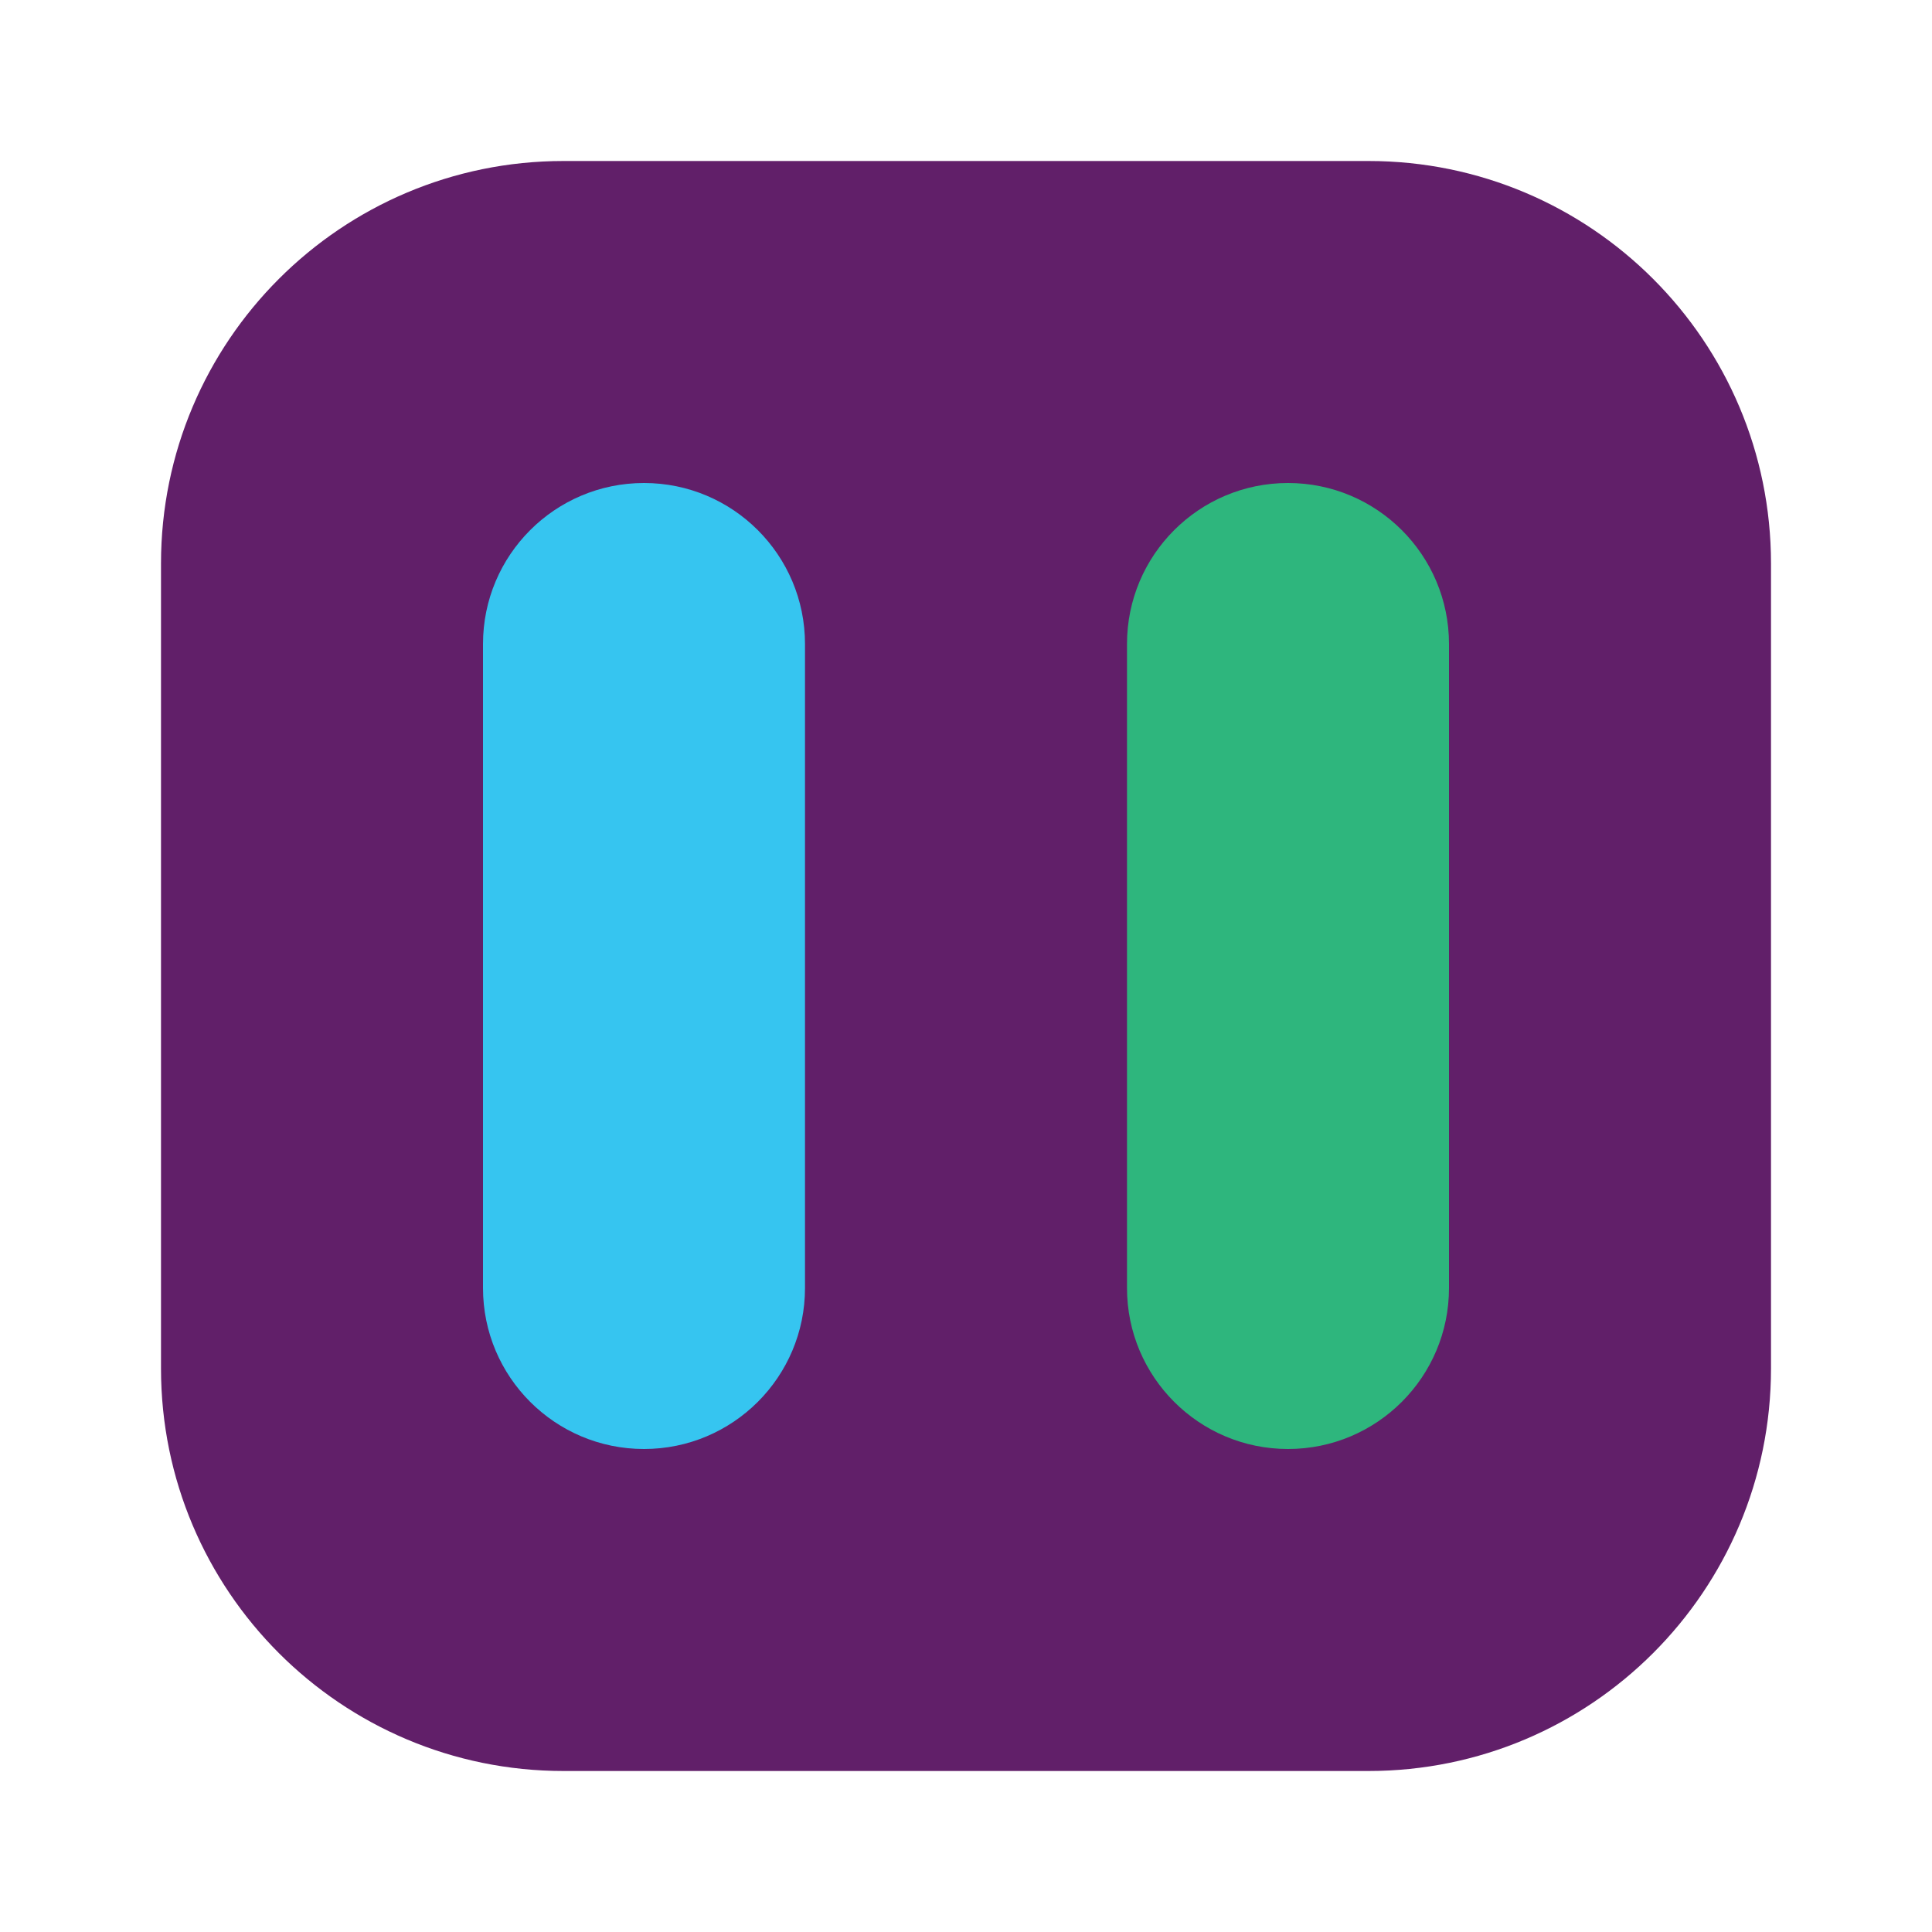
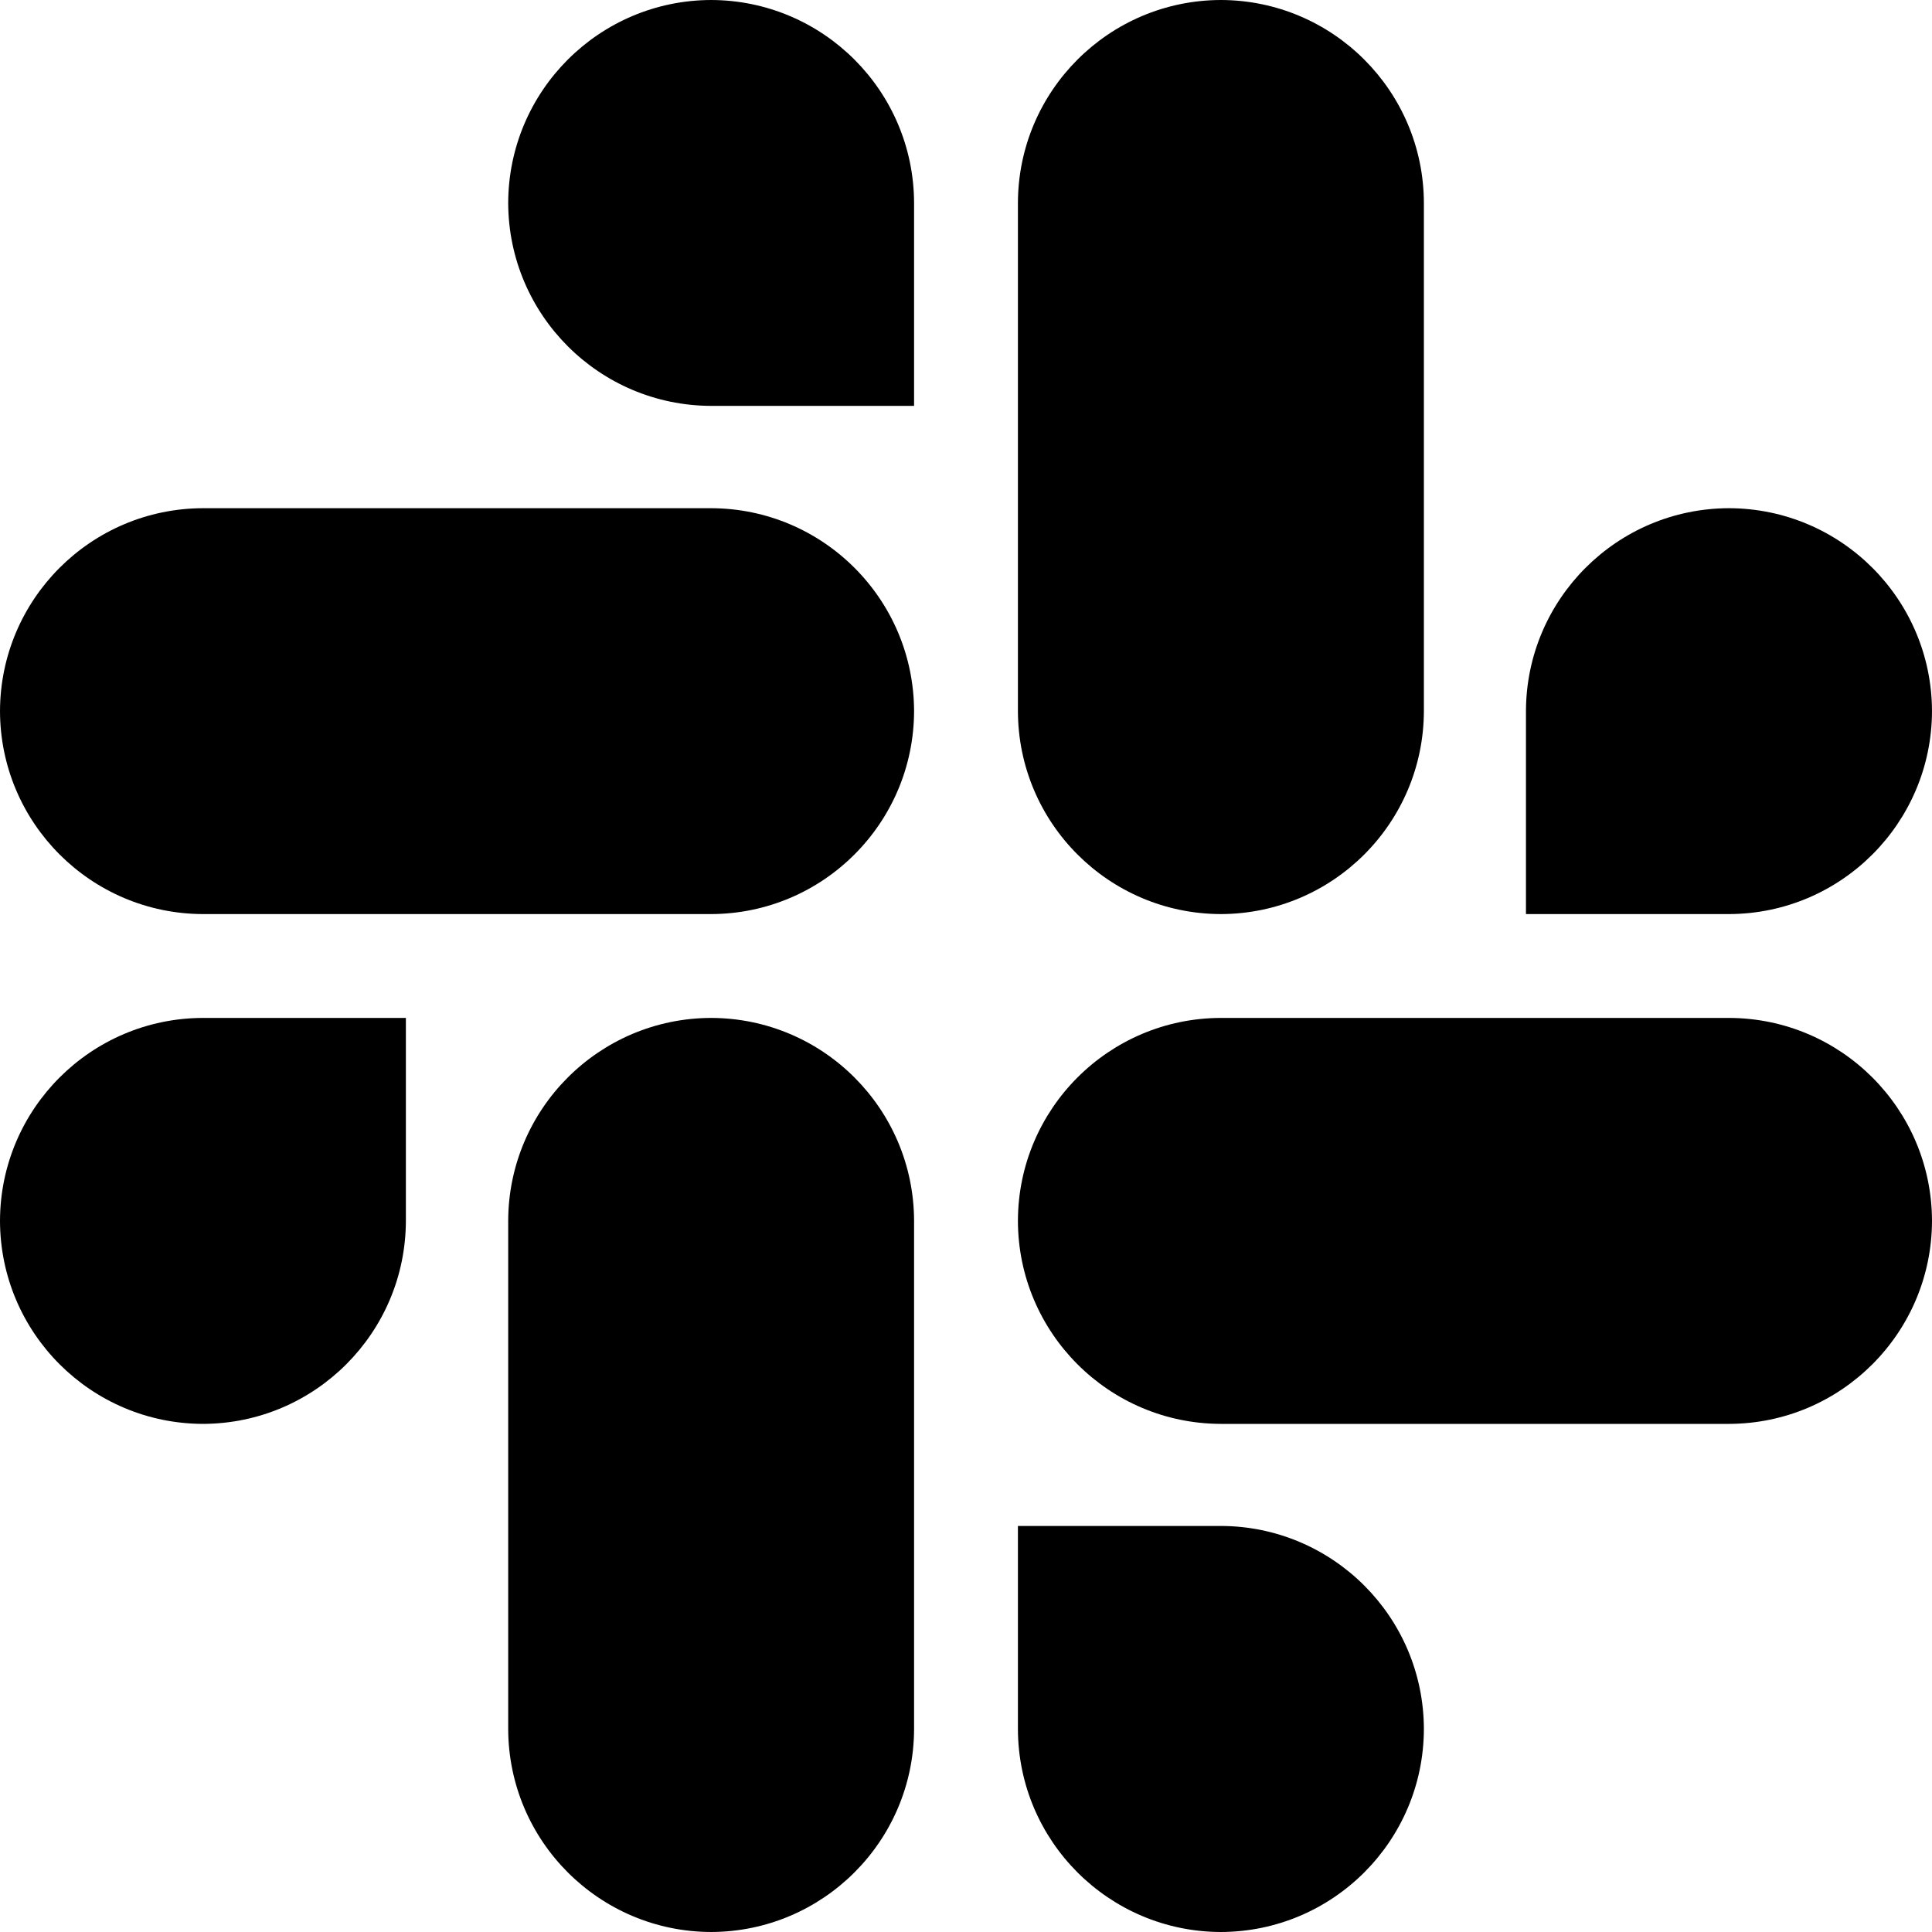
- <svg xmlns="http://www.w3.org/2000/svg" viewBox="0 0 24 24">
-   <rect x="2" y="2" width="20" height="20" rx="5" fill="#611F69" />
-   <rect x="6" y="6" width="4" height="12" rx="2" fill="#36C5F0" />
-   <rect x="14" y="6" width="4" height="12" rx="2" fill="#2EB67D" />
+ <svg xmlns="http://www.w3.org/2000/svg" role="img" viewBox="0 0 24 24">
+   <path d="M5.042 15.165a2.528 2.528 0 0 1-2.52 2.523A2.528 2.528 0 0 1 0 15.165a2.527 2.527 0 0 1 2.522-2.52h2.52v2.52zM6.313 15.165a2.527 2.527 0 0 1 2.521-2.52 2.527 2.527 0 0 1 2.521 2.52v6.313A2.528 2.528 0 0 1 8.834 24a2.528 2.528 0 0 1-2.521-2.522v-6.313zM8.834 5.042a2.528 2.528 0 0 1-2.521-2.52A2.528 2.528 0 0 1 8.834 0a2.528 2.528 0 0 1 2.521 2.522v2.52H8.834zM8.834 6.313a2.528 2.528 0 0 1 2.521 2.521 2.528 2.528 0 0 1-2.521 2.521H2.522A2.528 2.528 0 0 1 0 8.834a2.528 2.528 0 0 1 2.522-2.521h6.312zM18.956 8.834a2.528 2.528 0 0 1 2.522-2.521A2.528 2.528 0 0 1 24 8.834a2.528 2.528 0 0 1-2.522 2.521h-2.522V8.834zM17.688 8.834a2.528 2.528 0 0 1-2.523 2.521 2.527 2.527 0 0 1-2.52-2.521V2.522A2.527 2.527 0 0 1 15.165 0a2.528 2.528 0 0 1 2.523 2.522v6.312zM15.165 18.956a2.528 2.528 0 0 1 2.523 2.522A2.528 2.528 0 0 1 15.165 24a2.527 2.527 0 0 1-2.52-2.522v-2.522h2.52zM15.165 17.688a2.527 2.527 0 0 1-2.52-2.523 2.526 2.526 0 0 1 2.52-2.52h6.313A2.527 2.527 0 0 1 24 15.165a2.528 2.528 0 0 1-2.522 2.523h-6.313z" />
</svg>
